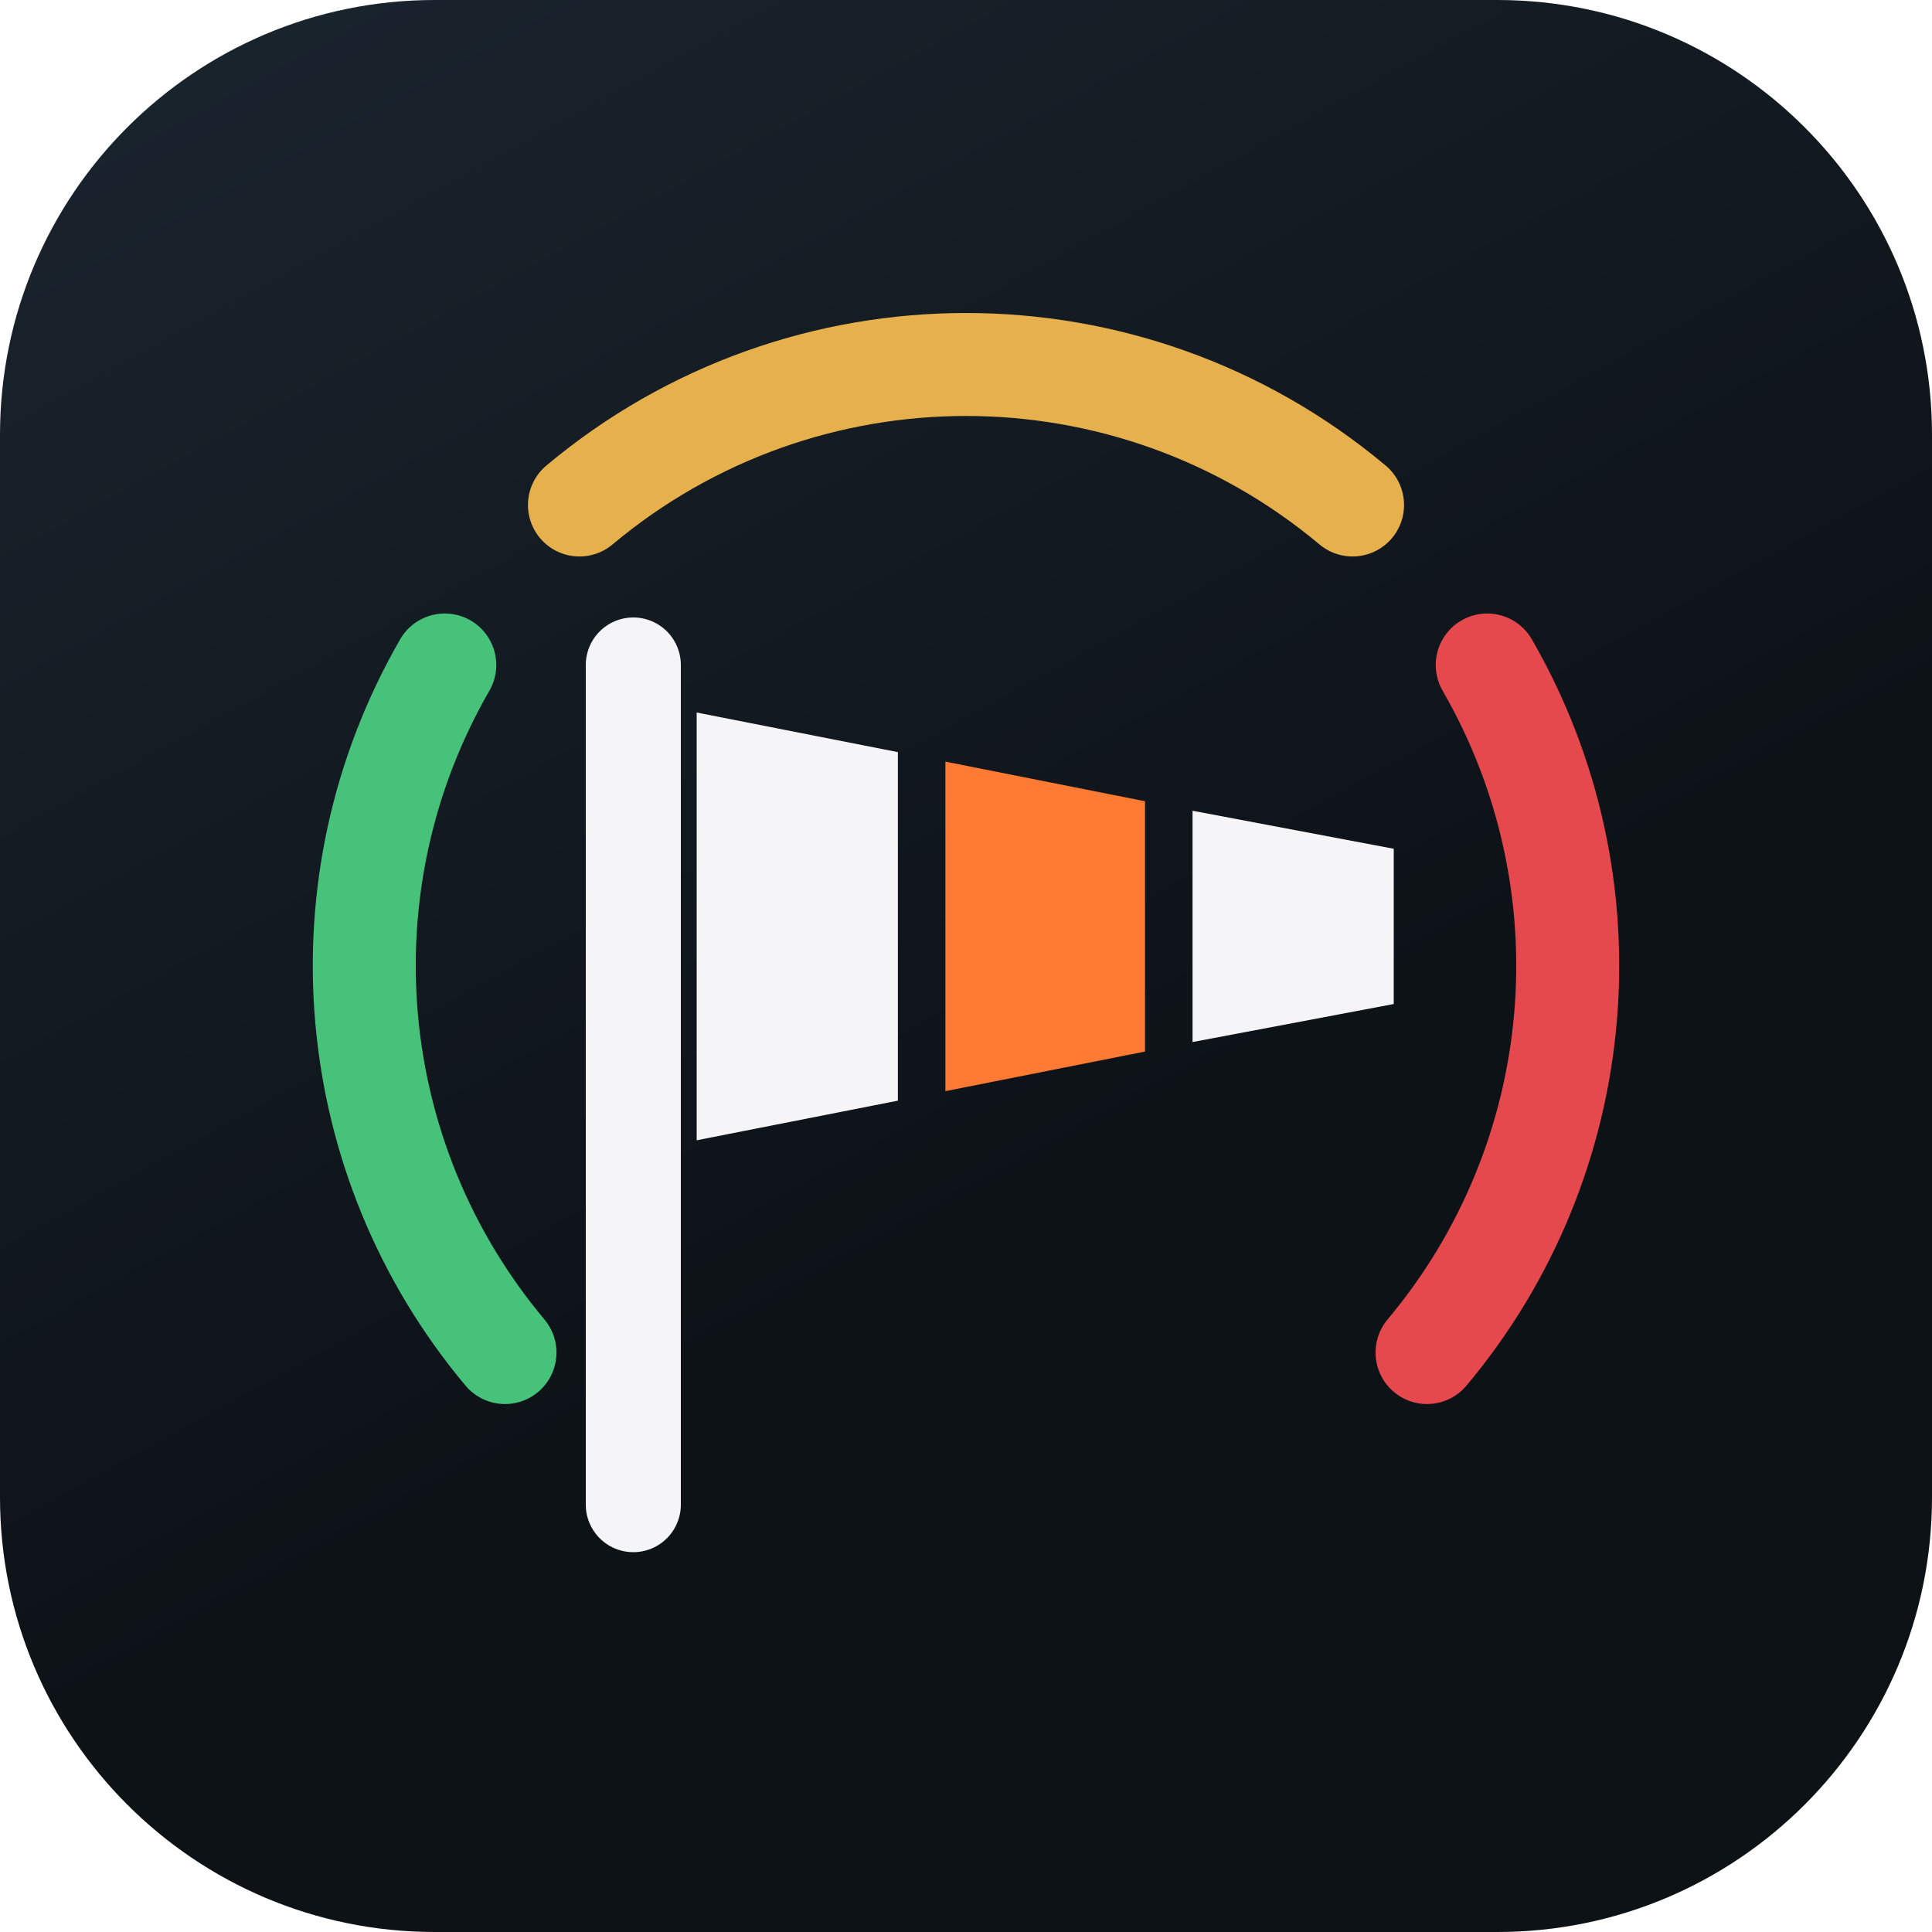
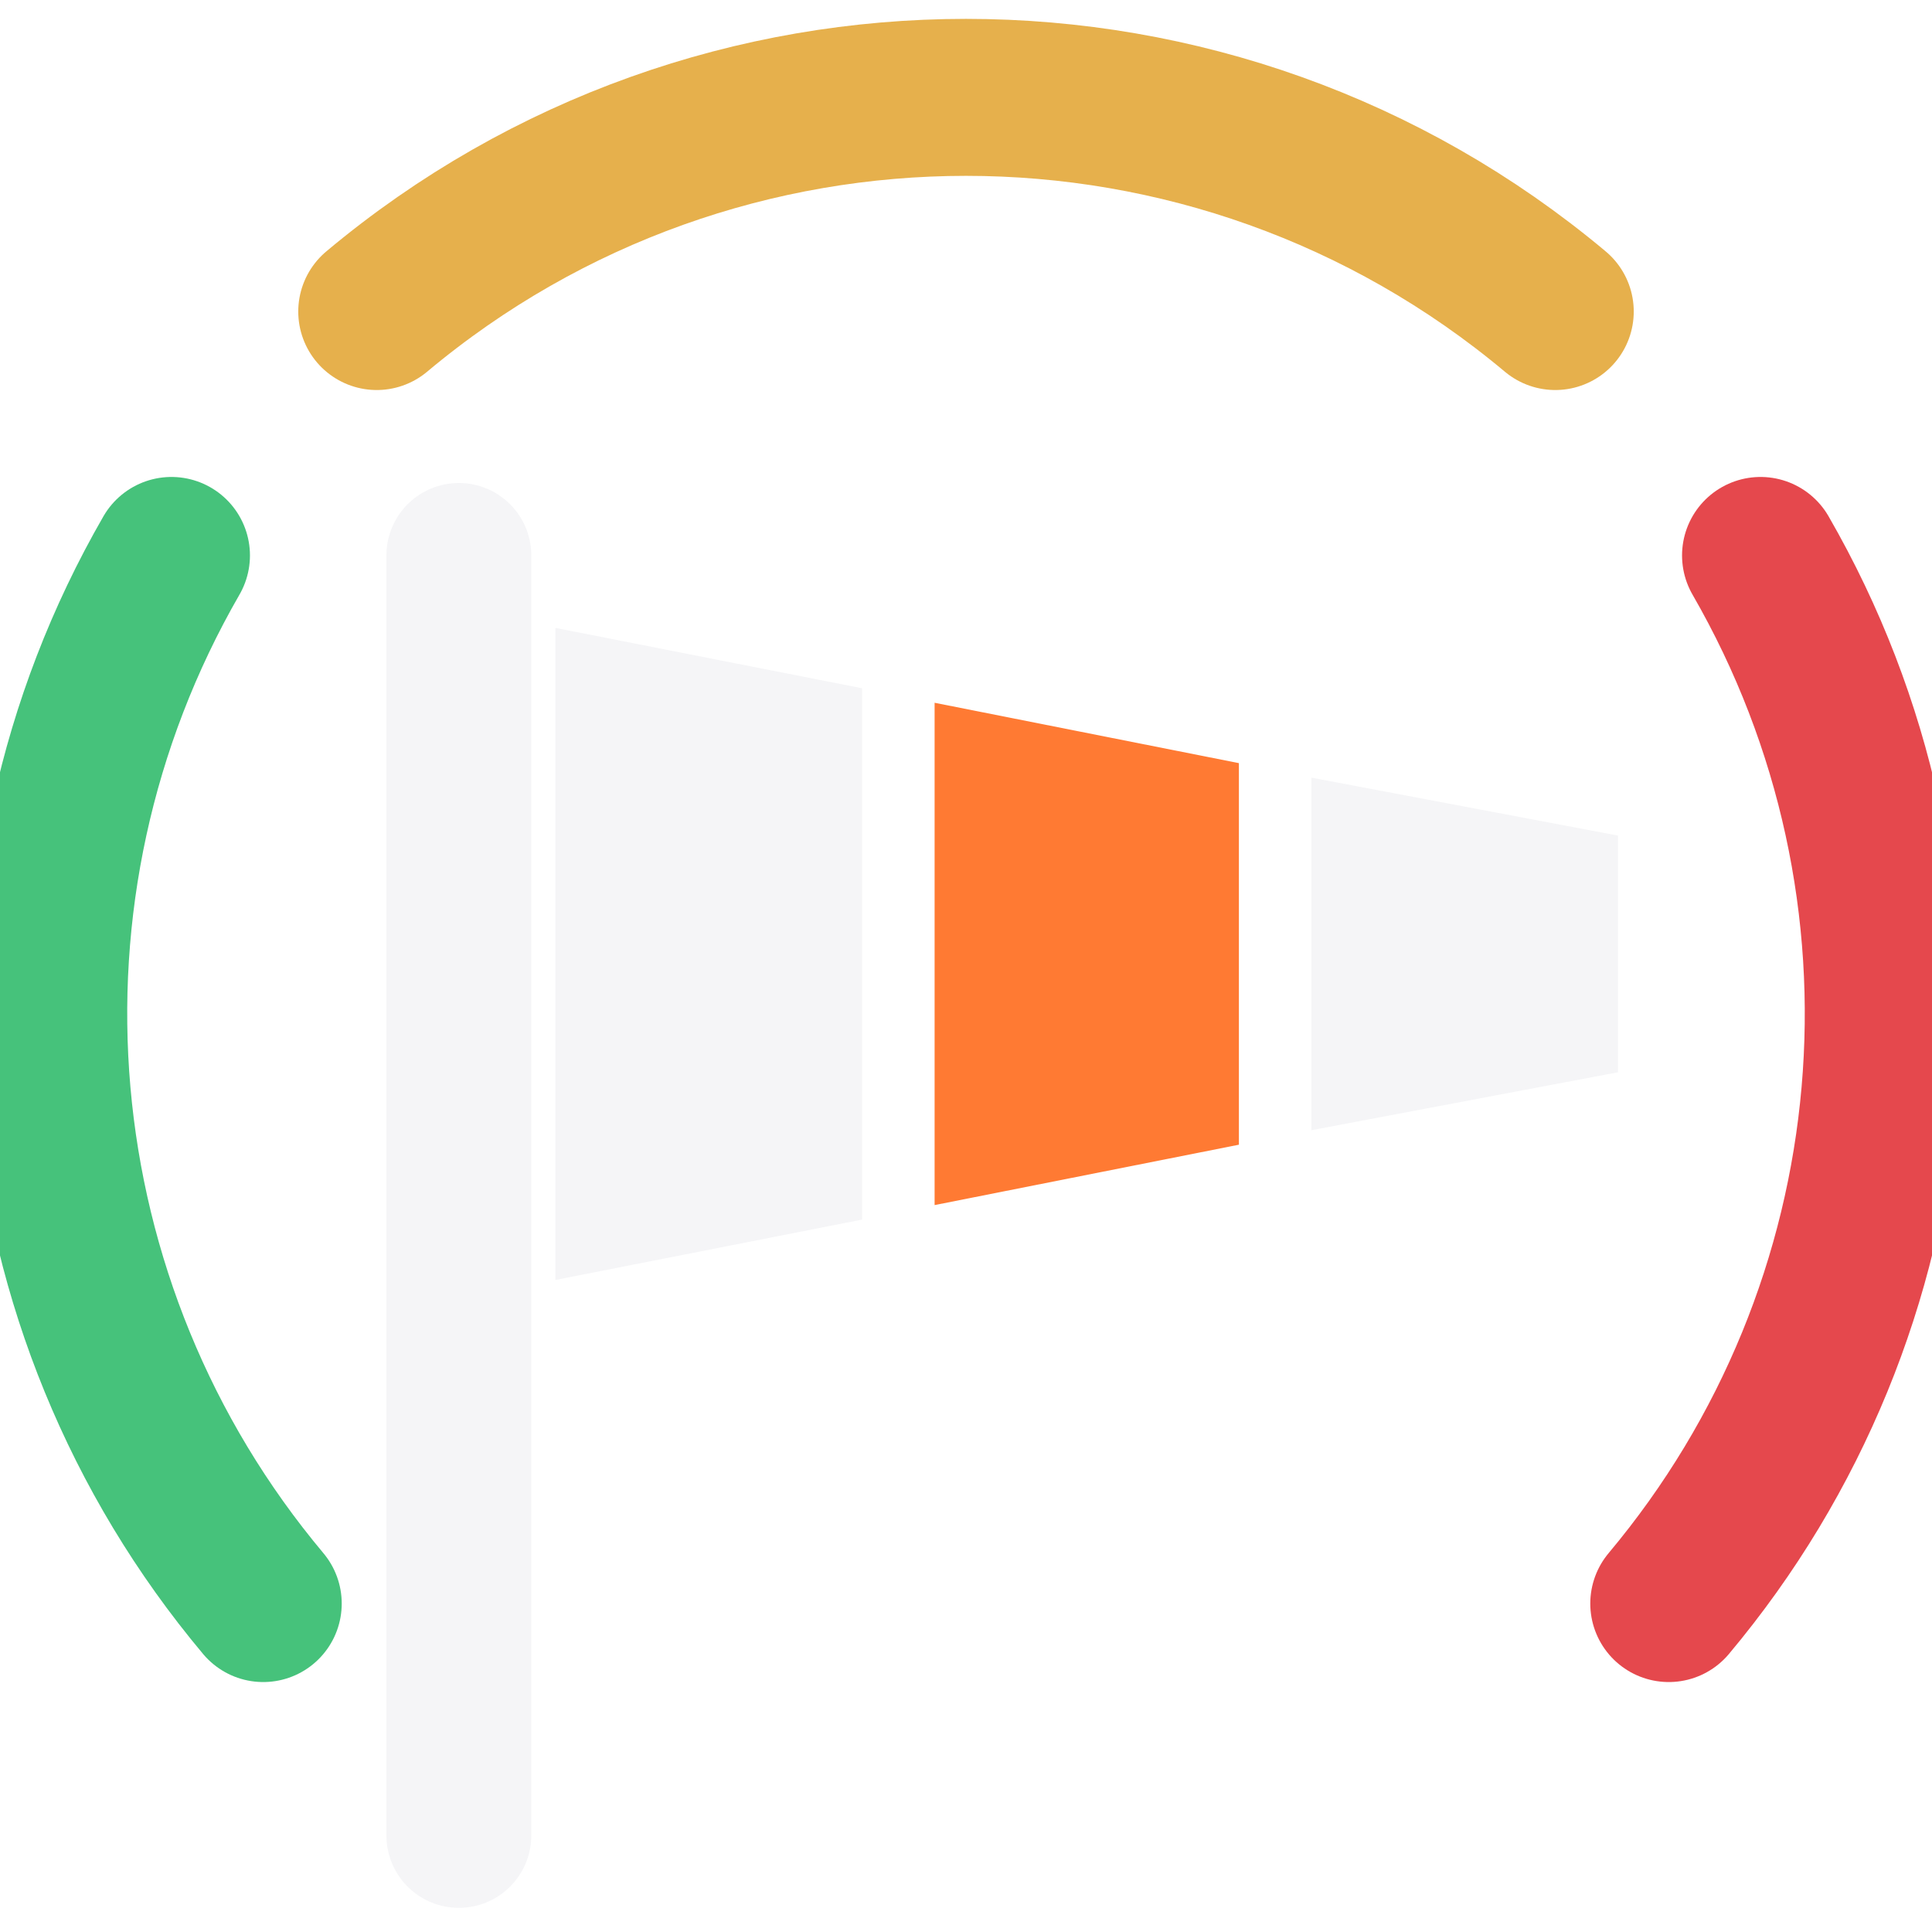
- <svg xmlns="http://www.w3.org/2000/svg" viewBox="0 0 100 100">
-   <defs>
-     <linearGradient id="bg" x1="0" y1="0" x2=".55" y2="1">
-       <stop offset="0" stop-color="#1b252f" />
-       <stop offset=".7" stop-color="#0d1217" />
-     </linearGradient>
-   </defs>
-   <rect width="100" height="100" rx="22.5" fill="url(#bg)" />
-   <g transform="translate(9 9) scale(.82)">
-     <g fill="none" stroke-width="6.5" stroke-linecap="round">
-       <path d="M20.9 74.4 A38 38 0 0 1 17.1 31" stroke="#46c27b" />
-       <path d="M25.6 20.9 A38 38 0 0 1 74.4 20.9" stroke="#e6b04c" />
-       <path d="M82.9 31 A38 38 0 0 1 79.1 74.4" stroke="#e5484d" />
-     </g>
-     <path d="M29 31 V84" stroke="#f5f5f7" stroke-width="6" stroke-linecap="round" />
-     <path d="M33 34 L45.7 36.5 V58.5 L33 61 Z" fill="#f5f5f7" />
-     <path d="M48.7 37.1 L61.3 39.6 V55.4 L48.7 57.9 Z" fill="#ff7a33" />
-     <path d="M64.3 40.2 L77 42.6 V52.4 L64.3 54.8 Z" fill="#f5f5f7" />
+ <svg xmlns="http://www.w3.org/2000/svg" viewBox="10 8 80 80">
+   <g fill="none" stroke-width="6.5" stroke-linecap="round">
+     <path d="M20.9 74.4 A38 38 0 0 1 17.1 31" stroke="#46c27b" />
+     <path d="M25.6 20.9 A38 38 0 0 1 74.4 20.9" stroke="#e6b04c" />
+     <path d="M82.9 31 A38 38 0 0 1 79.1 74.4" stroke="#e5484d" />
  </g>
+   <path d="M29 31 V84" stroke="#f5f5f7" stroke-width="6" stroke-linecap="round" />
+   <path d="M33 34 L45.7 36.5 V58.5 L33 61 Z" fill="#f5f5f7" />
+   <path d="M48.7 37.1 L61.3 39.6 V55.4 L48.7 57.9 Z" fill="#ff7a33" />
+   <path d="M64.3 40.2 L77 42.6 V52.4 L64.3 54.8 Z" fill="#f5f5f7" />
</svg>
